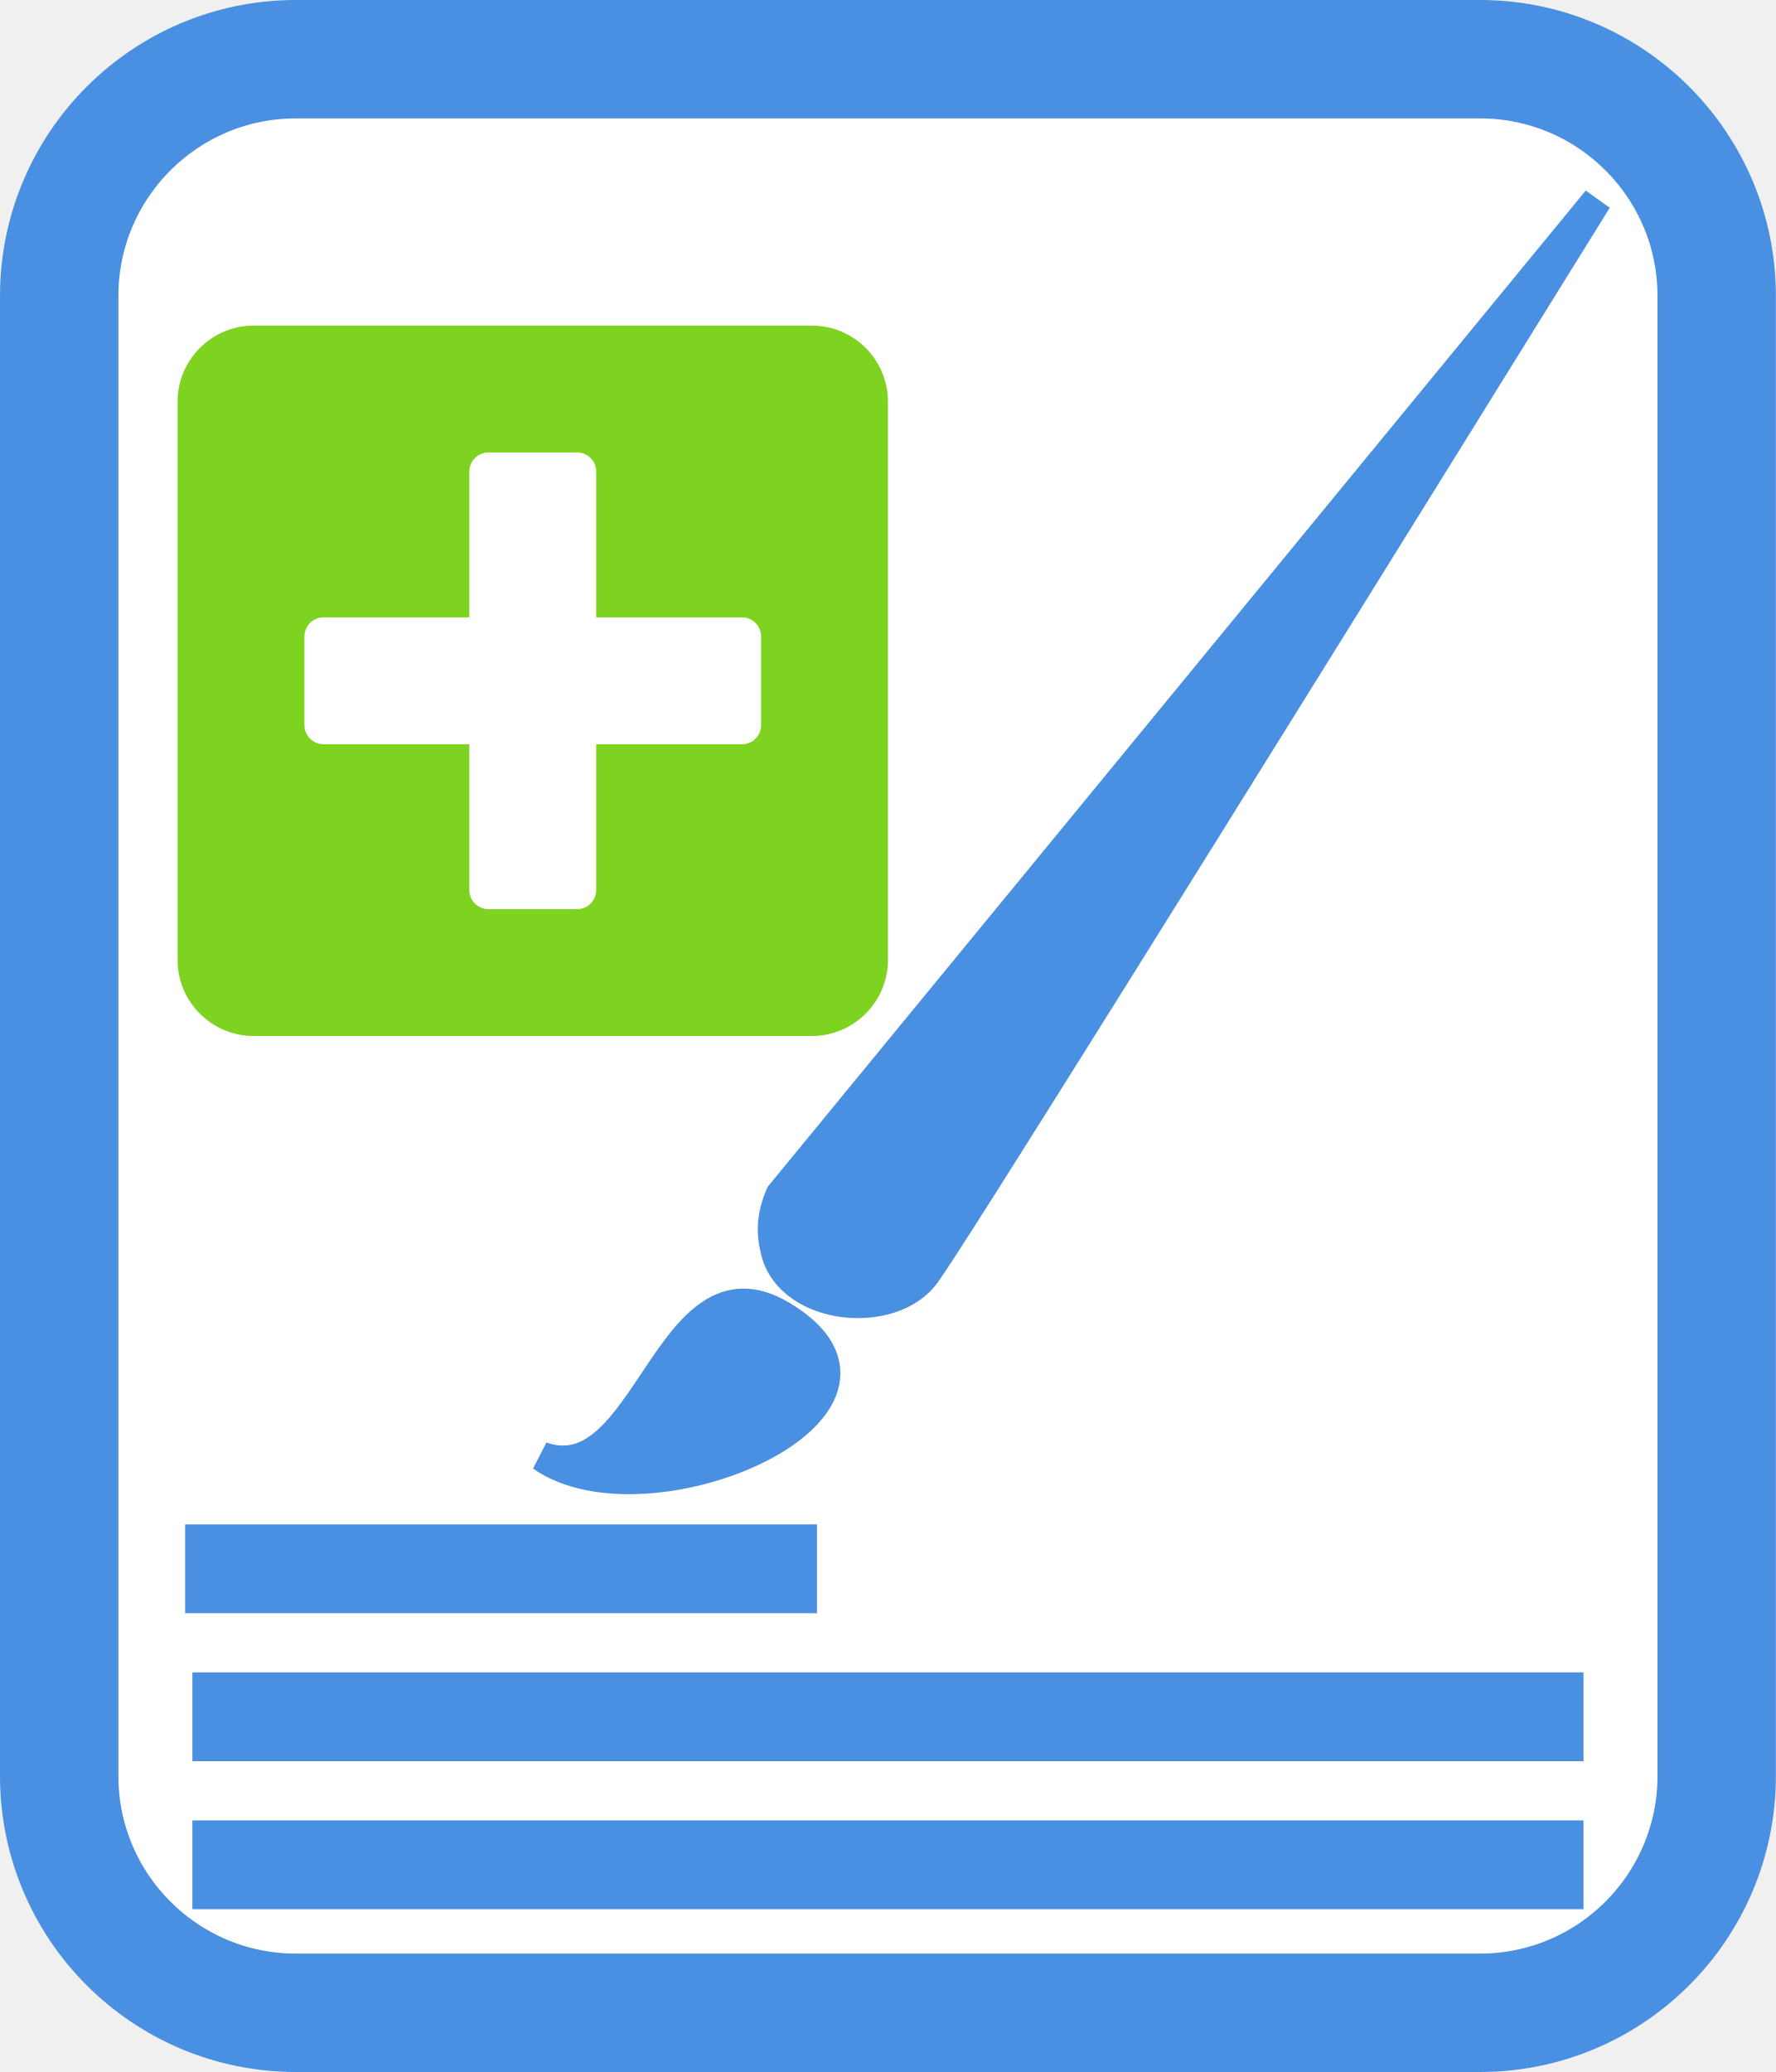
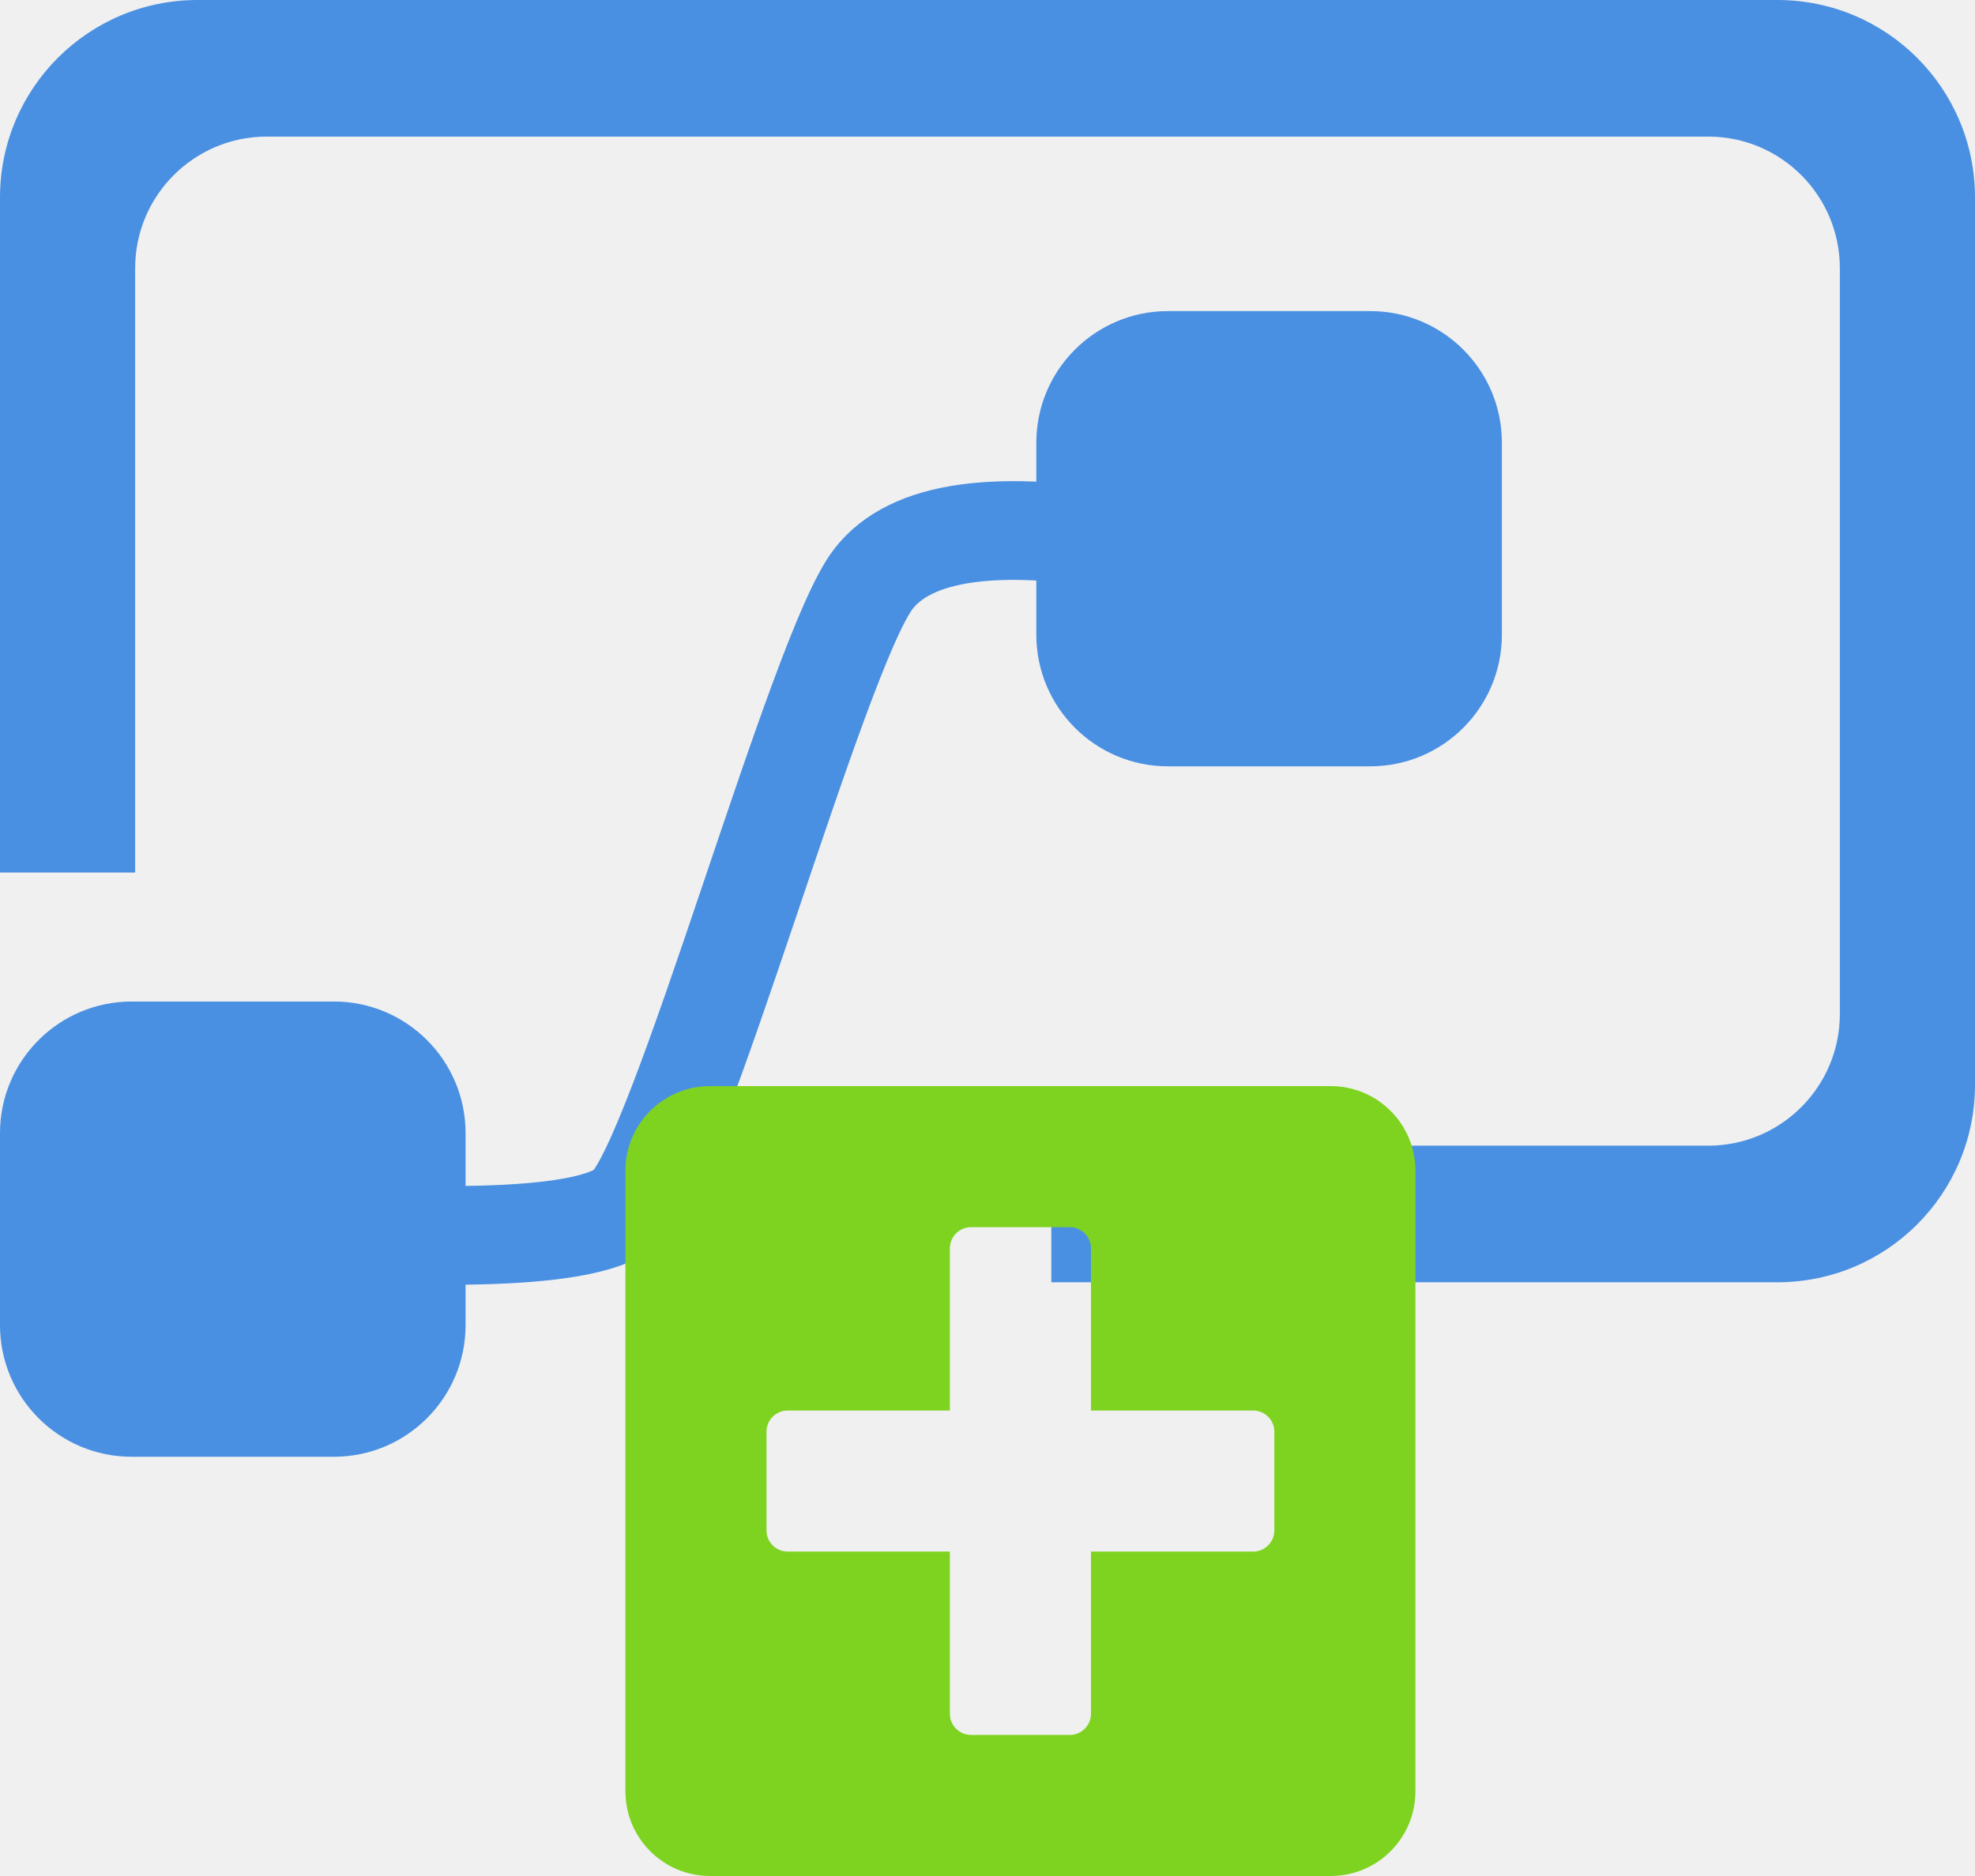
- <svg xmlns="http://www.w3.org/2000/svg" width="60px" height="70px" viewBox="0 0 60 70" version="1.1">
-   <g id="Page-1" stroke="none" stroke-width="1" fill="none" fill-rule="evenodd">
-     <g id="new-form">
-       <rect id="Rectangle" stroke="#4A90E2" stroke-width="4" fill="#FFFFFF" x="2" y="2" width="56" height="66" rx="8" />
-       <g id="Group" transform="translate(18, 6.5)" fill="#4A90E2" stroke="#4A90E2">
-         <path d="M8.404,37.936 C13.571,41.013 3.922,45.237 0.294,42.705 C3.873,43.973 4.551,35.641 8.404,37.936 Z" id="Path-5" />
-         <path d="M8.365,33.861 C8.048,34.603 8.048,35.169 8.209,35.795 C8.716,37.778 12.143,38.117 13.28,36.529 C14.219,35.219 21.779,23.128 35.962,0.255 L8.365,33.861 Z" id="Path-6" />
+ <svg xmlns="http://www.w3.org/2000/svg" width="60px" height="57px" viewBox="0 0 60 57" version="1.1">
+   <g id="Page-3" stroke="none" stroke-width="1" fill="none" fill-rule="evenodd">
+     <g id="newProcess">
+       <g id="Group-2">
+         <g id="Group" />
+         <path d="M31.939,38.96 L31.939,34.81 L51.894,34.81 C54.103,34.81 55.894,33.02 55.894,30.81 L55.894,8.15 C55.894,5.94 54.103,4.15 51.894,4.15 L8.106,4.15 C5.897,4.15 4.106,5.94 4.106,8.15 L4.106,26.511 L0,26.511 L0,6 C-4.05812251e-16,2.686 2.686,2.38507522e-15 6,1.77635684e-15 L54,0 C57.314,2.334446e-15 60,2.686 60,6 L60,32.96 C60,36.274 57.314,38.96 54,38.96 L31.939,38.96 Z" id="Shape" fill="#4A90E2" fill-rule="nonzero" />
+         <rect id="Rectangle" fill="#4A90E2" x="0" y="30.43" width="14.144" height="13.832" rx="4" />
+         <rect id="Rectangle" fill="#4A90E2" x="31.483" y="9.452" width="14.144" height="13.832" rx="4" />
+         <path d="M7.464,37.254 C14.126,37.772 17.986,37.577 19.042,36.668 C20.626,35.306 24.814,19.833 26.528,17.598 C27.671,16.109 30.332,15.744 34.511,16.505" id="Path-2" stroke="#4A90E2" stroke-width="3" />
      </g>
-       <path d="M27.429,11 L8.571,11 C7.152,11 6,12.152 6,13.571 L6,32.429 C6,33.848 7.152,35 8.571,35 L27.429,35 C28.848,35 30,33.848 30,32.429 L30,13.571 C30,12.152 28.848,11 27.429,11 Z M25.714,24.5 C25.714,24.854 25.425,25.143 25.071,25.143 L20.143,25.143 L20.143,30.071 C20.143,30.425 19.854,30.714 19.5,30.714 L16.5,30.714 C16.146,30.714 15.857,30.425 15.857,30.071 L15.857,25.143 L10.929,25.143 C10.575,25.143 10.286,24.854 10.286,24.5 L10.286,21.5 C10.286,21.146 10.575,20.857 10.929,20.857 L15.857,20.857 L15.857,15.929 C15.857,15.575 16.146,15.286 16.5,15.286 L19.5,15.286 C19.854,15.286 20.143,15.575 20.143,15.929 L20.143,20.857 L25.071,20.857 C25.425,20.857 25.714,21.146 25.714,21.5 L25.714,24.5 Z" id="Shape" fill="#7ED321" fill-rule="nonzero" />
-       <path d="M7.755,53 L26.103,53" id="Line-9" stroke="#4A90E2" stroke-width="3" stroke-linecap="square" />
-       <path d="M8,58 L52,58" id="Line-10" stroke="#4A90E2" stroke-width="3" stroke-linecap="square" />
-       <path d="M8,63 L52,63" id="Line-11" stroke="#4A90E2" stroke-width="3" stroke-linecap="square" />
+       <path d="M40.429,33 L21.571,33 C20.152,33 19,34.152 19,35.571 L19,54.429 C19,55.848 20.152,57 21.571,57 L40.429,57 C41.848,57 43,55.848 43,54.429 L43,35.571 C43,34.152 41.848,33 40.429,33 Z M38.714,46.5 C38.714,46.854 38.425,47.143 38.071,47.143 L33.143,47.143 L33.143,52.071 C33.143,52.425 32.854,52.714 32.5,52.714 L29.5,52.714 C29.146,52.714 28.857,52.425 28.857,52.071 L28.857,47.143 L23.929,47.143 C23.575,47.143 23.286,46.854 23.286,46.5 L23.286,43.5 C23.286,43.146 23.575,42.857 23.929,42.857 L28.857,42.857 L28.857,37.929 C28.857,37.575 29.146,37.286 29.5,37.286 L32.5,37.286 C32.854,37.286 33.143,37.575 33.143,37.929 L33.143,42.857 L38.071,42.857 C38.425,42.857 38.714,43.146 38.714,43.5 L38.714,46.5 Z" id="Shape" fill="#7ED321" fill-rule="nonzero" />
    </g>
  </g>
</svg>
